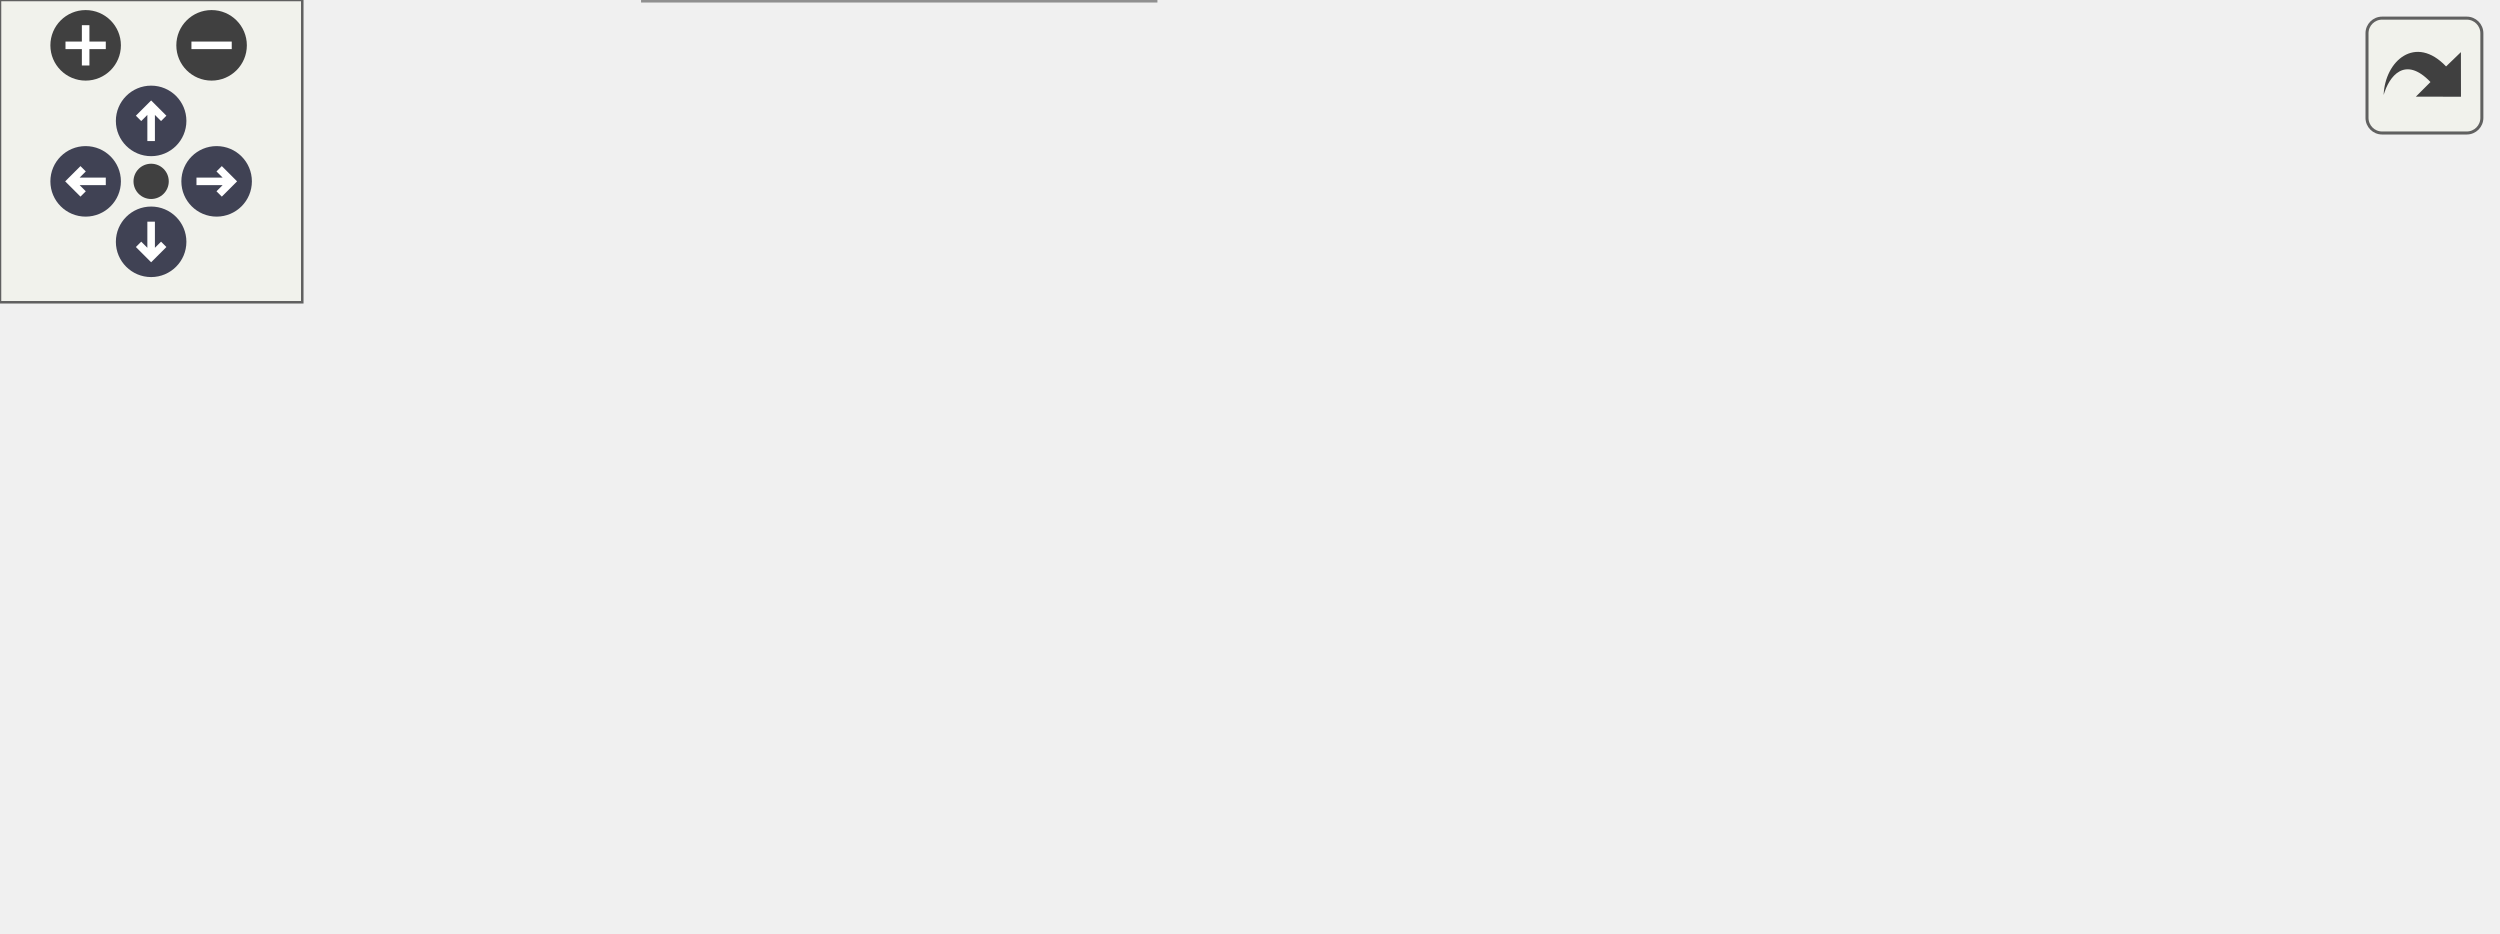
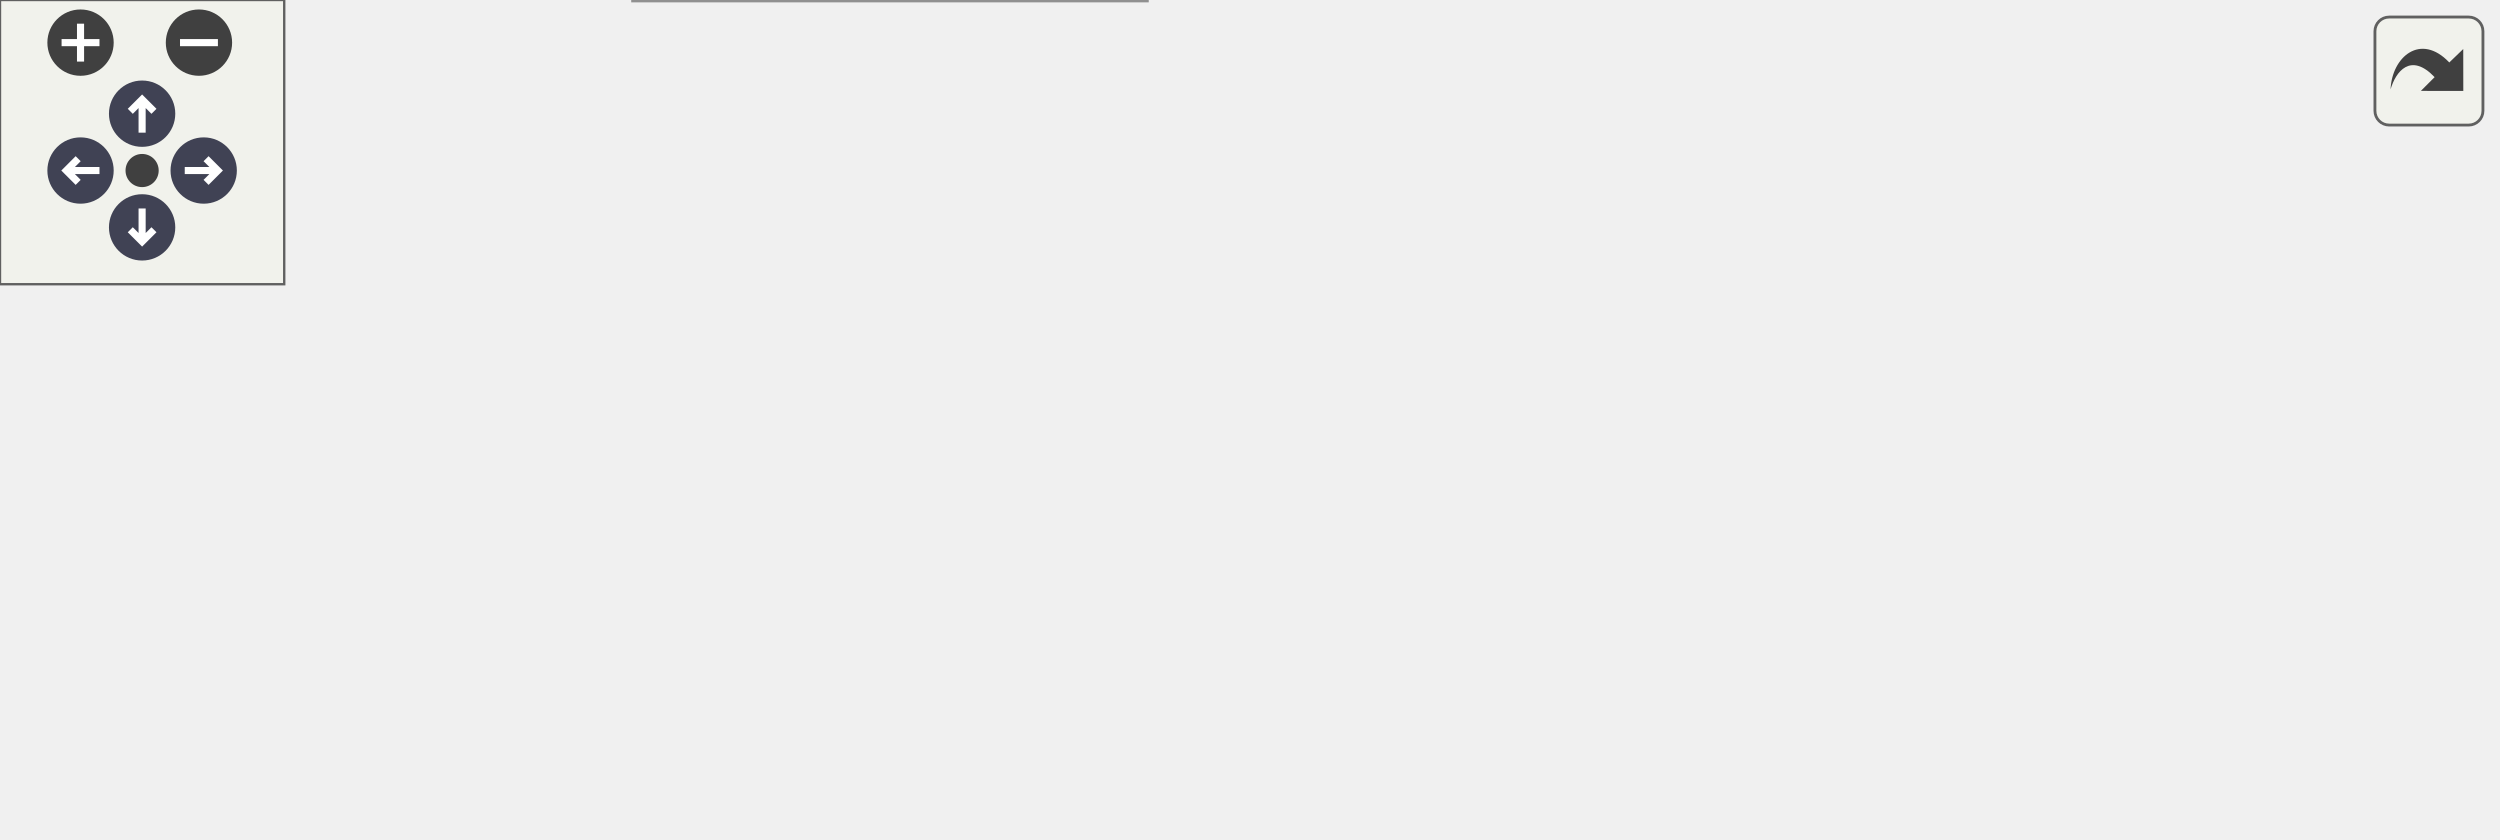
<svg xmlns="http://www.w3.org/2000/svg" xmlns:xlink="http://www.w3.org/1999/xlink" id="main" version="1.1" xml:space="preserve">
  <style type="text/css">
.node, .edge {opacity: 0.7;}
.node.selected, .edge.selected {opacity: 1;}
.edge:hover path { stroke: red; }
.edge:hover polygon { stroke: red; fill: red; }
</style>
  <defs>
    <circle id="rim" cx="0" cy="0" r="7" />
    <circle id="rim2" cx="0" cy="0" r="3.5" />
    <g id="zoomPlus">
      <use xlink:href="#rim" fill="#404040">
        <set attributeName="fill" to="#808080" begin="zoomplus.mouseover" end="zoomplus.mouseout" />
      </use>
      <path d="M-4,0h8M0,-4v8" fill="none" stroke="white" stroke-width="1.5" pointer-events="none" />
    </g>
    <g id="zoomMin">
      <use xlink:href="#rim" fill="#404040">
        <set attributeName="fill" to="#808080" begin="zoomminus.mouseover" end="zoomminus.mouseout" />
      </use>
      <path d="M-4,0h8" fill="none" stroke="white" stroke-width="1.5" pointer-events="none" />
    </g>
    <g id="arrowUp" transform="translate(30 24)">
      <use xlink:href="#rim" />
      <path pointer-events="none" fill="none" stroke="white" stroke-width="1.5" d="M0,-3.0v7 M-2.5,-0.5L0,-3.0L2.5,-0.5" />
    </g>
    <g id="arrowRight" transform="rotate(90) translate(36 -43)">
      <use xlink:href="#rim" />
      <path pointer-events="none" fill="none" stroke="white" stroke-width="1.5" d="M0,-3.0v7 M-2.5,-0.5L0,-3.0L2.5,-0.5" />
    </g>
    <g id="arrowDown" transform="rotate(180) translate(-30 -48)">
      <use xlink:href="#rim" />
      <path pointer-events="none" fill="none" stroke="white" stroke-width="1.5" d="M0,-3.0v7 M-2.5,-0.5L0,-3.0L2.5,-0.5" />
    </g>
    <g id="arrowLeft" transform="rotate(270) translate(-36 17)">
      <use xlink:href="#rim" />
      <path pointer-events="none" fill="none" stroke="white" stroke-width="1.5" d="M0,-3.0v7 M-2.5,-0.5L0,-3.0L2.5,-0.5" />
    </g>
    <g id="resetDef">
      <use xlink:href="#rim2" fill="#404040">
        <set attributeName="fill" to="#808080" begin="reset.mouseover" end="reset.mouseout" />
      </use>
    </g>
  </defs>
  <svg id="graph" class="graph">
    <g id="viewport">
      <g id="Node000001" class="node">
        <g id="a_Node000001">
          <a xlink:title=" ">
-             <polygon fill="#999999" stroke="#666666" points="91.75,-95 0,-95 0,-63 91.75,-63 91.75,-95" />
-             <text text-anchor="start" x="8" y="-83.4" font-family="SourceSans" font-size="8.00">svg::radial_gradient</text>
-             <text text-anchor="middle" x="45.88" y="-71.4" font-family="SourceSans" font-size="8.00">::start_element</text>
+             <polygon fill="#999999" stroke="#666666" points="97.75,-86.5 0,-86.5 0,-59 97.75,-59 97.75,-86.5" />
+             <text text-anchor="start" x="8" y="-74.9" font-family="SourceSans" font-size="8.00">svg::radial_gradient</text>
+             <text text-anchor="middle" x="48.88" y="-65.15" font-family="SourceSans" font-size="8.00">::start_element</text>
          </a>
        </g>
      </g>
      <g id="Node000002" class="node">
        <g id="a_Node000002">
          <a xlink:href="namespacesvg_1_1constants.html#aa7f04c2ea699a1b1e2e790de5ac33f38" target="_top" xlink:title=" ">
-             <polygon fill="white" stroke="#666666" points="495.25,-86 390.75,-86 390.75,-66 495.25,-66 495.25,-86" />
-             <text text-anchor="middle" x="443" y="-74.4" font-family="SourceSans" font-size="8.00">svg::constants::newline</text>
+             <polygon fill="white" stroke="#666666" points="526.75,-79.62 411.75,-79.62 411.75,-61.88 526.75,-61.88 526.75,-79.62" />
+             <text text-anchor="middle" x="469.25" y="-68.03" font-family="SourceSans" font-size="8.00">svg::constants::newline</text>
          </a>
        </g>
      </g>
      <g id="edge1_Node000001_Node000002" class="edge">
        <g id="a_edge1_Node000001_Node000002">
          <a xlink:title=" ">
-             <path fill="none" stroke="#63b8ff" d="M73.87,-95.35C89.1,-103.62 108.82,-112.78 127.75,-117 225.11,-138.73 342.2,-109.11 402.23,-89.98" />
-             <polygon fill="#63b8ff" stroke="#63b8ff" points="403.24,-93.33 411.66,-86.9 401.07,-86.68 403.24,-93.33" />
+             <path fill="none" stroke="#63b8ff" d="M75.43,-86.94C91.6,-95.1 113.26,-104.54 133.75,-108.75 238.85,-130.35 365.22,-101.43 428.31,-83.34" />
+             <polygon fill="#63b8ff" stroke="#63b8ff" points="429.28,-86.71 437.89,-80.53 427.31,-79.99 429.28,-86.71" />
          </a>
        </g>
      </g>
      <g id="Node000003" class="node">
        <g id="a_Node000003">
          <a xlink:href="namespacesvg_1_1constants.html#a3972655f1dfdc090ec2592d1fb37e87c" target="_top" xlink:title=" ">
-             <polygon fill="white" stroke="#666666" points="227,-108 130,-108 130,-88 227,-88 227,-108" />
-             <text text-anchor="middle" x="178.5" y="-96.4" font-family="SourceSans" font-size="8.00">svg::constants::quote</text>
+             <polygon fill="white" stroke="#666666" points="241.25,-99.62 134.5,-99.62 134.5,-81.88 241.25,-81.88 241.25,-99.62" />
+             <text text-anchor="middle" x="187.88" y="-88.03" font-family="SourceSans" font-size="8.00">svg::constants::quote</text>
          </a>
        </g>
      </g>
      <g id="edge2_Node000001_Node000003" class="edge">
        <g id="a_edge2_Node000001_Node000003">
          <a xlink:title=" ">
-             <path fill="none" stroke="#63b8ff" d="M92.19,-85.59C100.6,-86.81 109.49,-88.11 118.23,-89.38" />
-             <polygon fill="#63b8ff" stroke="#63b8ff" points="117.7,-92.84 128.1,-90.81 118.7,-85.91 117.7,-92.84" />
+             <path fill="none" stroke="#63b8ff" d="M98.18,-79.1C106.23,-80.15 114.69,-81.27 123.05,-82.36" />
+             <polygon fill="#63b8ff" stroke="#63b8ff" points="122.48,-85.82 132.85,-83.65 123.39,-78.88 122.48,-85.82" />
          </a>
        </g>
      </g>
      <g id="Node000004" class="node">
        <g id="a_Node000004">
          <a xlink:href="namespacesvg_1_1constants.html#ac460bc8db60d85c3ae1cf8b1a903405e" target="_top" xlink:title="Formatting character constants.">
-             <polygon fill="white" stroke="#666666" points="226.62,-70 130.38,-70 130.38,-50 226.62,-50 226.62,-70" />
-             <text text-anchor="middle" x="178.5" y="-58.4" font-family="SourceSans" font-size="8.00">svg::constants::space</text>
+             <polygon fill="white" stroke="#666666" points="241.62,-63.62 134.12,-63.62 134.12,-45.88 241.62,-45.88 241.62,-63.62" />
+             <text text-anchor="middle" x="187.88" y="-52.02" font-family="SourceSans" font-size="8.00">svg::constants::space</text>
          </a>
        </g>
      </g>
      <g id="edge3_Node000001_Node000004" class="edge">
        <g id="a_edge3_Node000001_Node000004">
          <a xlink:title=" ">
-             <path fill="none" stroke="#63b8ff" d="M92.19,-72.41C100.8,-71.16 109.91,-69.83 118.85,-68.53" />
-             <polygon fill="#63b8ff" stroke="#63b8ff" points="119.15,-72.02 128.54,-67.12 118.14,-65.1 119.15,-72.02" />
+             <path fill="none" stroke="#63b8ff" d="M98.18,-66.4C106.12,-65.36 114.46,-64.26 122.72,-63.18" />
+             <polygon fill="#63b8ff" stroke="#63b8ff" points="122.92,-66.68 132.38,-61.91 122.01,-59.74 122.92,-66.68" />
          </a>
        </g>
      </g>
      <g id="Node000005" class="node">
        <g id="a_Node000005">
          <a xlink:href="group__elements.html#aeff87acc0c098e1c329a0fd01605c56f" target="_top" xlink:title=" ">
-             <polygon fill="white" stroke="#666666" points="229.25,-32 127.75,-32 127.75,0 229.25,0 229.25,-32" />
-             <text text-anchor="start" x="135.75" y="-20.4" font-family="SourceSans" font-size="8.00">svg::gradient_element</text>
-             <text text-anchor="middle" x="178.5" y="-8.4" font-family="SourceSans" font-size="8.00">::start_element</text>
+             <polygon fill="white" stroke="#666666" points="242,-27.5 133.75,-27.5 133.75,0 242,0 242,-27.5" />
+             <text text-anchor="start" x="141.75" y="-15.9" font-family="SourceSans" font-size="8.00">svg::gradient_element</text>
+             <text text-anchor="middle" x="187.88" y="-6.15" font-family="SourceSans" font-size="8.00">::start_element</text>
          </a>
        </g>
      </g>
      <g id="edge4_Node000001_Node000005" class="edge">
        <g id="a_edge4_Node000001_Node000005">
          <a xlink:title=" ">
-             <path fill="none" stroke="#63b8ff" d="M80.85,-62.61C96.88,-54.88 116.2,-45.56 133.35,-37.29" />
-             <polygon fill="#63b8ff" stroke="#63b8ff" points="134.84,-40.46 142.33,-32.96 131.8,-34.16 134.84,-40.46" />
+             <path fill="none" stroke="#63b8ff" d="M82.69,-58.62C100.86,-50.79 123.67,-40.97 143.32,-32.51" />
+             <polygon fill="#63b8ff" stroke="#63b8ff" points="144.66,-35.74 152.46,-28.57 141.89,-29.31 144.66,-35.74" />
          </a>
        </g>
      </g>
      <g id="Node000006" class="node">
        <g id="a_Node000006">
          <a xlink:href="group__elements.html#a948868c6f5dea784ded14c26cc1d2139" target="_top" xlink:title=" ">
-             <polygon fill="white" stroke="#666666" points="354.75,-70 265.25,-70 265.25,-38 354.75,-38 354.75,-70" />
-             <text text-anchor="start" x="273.25" y="-58.4" font-family="SourceSans" font-size="8.00">svg::defs_element::</text>
-             <text text-anchor="middle" x="310" y="-46.4" font-family="SourceSans" font-size="8.00">start_element</text>
+             <polygon fill="white" stroke="#666666" points="375.75,-63.5 278,-63.5 278,-36 375.75,-36 375.75,-63.5" />
+             <text text-anchor="start" x="286" y="-51.9" font-family="SourceSans" font-size="8.00">svg::defs_element::</text>
+             <text text-anchor="middle" x="326.88" y="-42.15" font-family="SourceSans" font-size="8.00">start_element</text>
          </a>
        </g>
      </g>
      <g id="edge5_Node000005_Node000006" class="edge">
        <g id="a_edge5_Node000005_Node000006">
          <a xlink:title=" ">
-             <path fill="none" stroke="#63b8ff" d="M229.57,-30.69C237.59,-33.05 245.94,-35.49 254.07,-37.88" />
-             <polygon fill="#63b8ff" stroke="#63b8ff" points="252.94,-41.2 263.52,-40.65 254.91,-34.48 252.94,-41.2" />
+             <path fill="none" stroke="#63b8ff" d="M242.24,-27.77C250.29,-29.89 258.64,-32.08 266.81,-34.23" />
+             <polygon fill="#63b8ff" stroke="#63b8ff" points="265.77,-37.58 276.33,-36.73 267.55,-30.8 265.77,-37.58" />
          </a>
        </g>
      </g>
      <g id="edge6_Node000006_Node000002" class="edge">
        <g id="a_edge6_Node000006_Node000002">
          <a xlink:title=" ">
-             <path fill="none" stroke="#63b8ff" d="M354.99,-61.39C362.86,-62.71 371.19,-64.11 379.46,-65.5" />
-             <polygon fill="#63b8ff" stroke="#63b8ff" points="378.72,-68.92 389.16,-67.13 379.88,-62.02 378.72,-68.92" />
+             <path fill="none" stroke="#63b8ff" d="M376.18,-56.98C384.04,-58.15 392.29,-59.39 400.51,-60.62" />
+             <polygon fill="#63b8ff" stroke="#63b8ff" points="399.73,-64.04 410.14,-62.06 400.77,-57.12 399.73,-64.04" />
          </a>
        </g>
      </g>
    </g>
  </svg>
  <g id="navigator" transform="translate(0 0)" fill="#404254">
    <rect fill="#f2f5e9" fill-opacity="0.5" stroke="#606060" stroke-width=".5" x="0" y="0" width="60" height="60" />
    <use id="zoomplus" xlink:href="#zoomPlus" x="17" y="9" />
    <use id="zoomminus" xlink:href="#zoomMin" x="42" y="9" />
    <use id="reset" xlink:href="#resetDef" x="30" y="36" />
    <use id="arrowup" xlink:href="#arrowUp" x="0" y="0" />
    <use id="arrowright" xlink:href="#arrowRight" x="0" y="0" />
    <use id="arrowdown" xlink:href="#arrowDown" x="0" y="0" />
    <use id="arrowleft" xlink:href="#arrowLeft" x="0" y="0" />
  </g>
  <svg viewBox="0 0 15 15" width="100%" height="30px" preserveAspectRatio="xMaxYMin meet">
    <g id="arrow_out" transform="scale(0.3 0.3)">
      <a xlink:href="group__elements_ab8dceb943703d1e14b1f7994838ae4d9_cgraph_org.svg" target="_base">
        <rect id="button" ry="5" rx="5" y="6" x="6" height="38" width="38" fill="#f2f5e9" fill-opacity="0.5" stroke="#606060" stroke-width="1.0" />
        <path id="arrow" d="M 11.5,31.437 C 11.94,20.098 22.043,11.323 32.159,21.979 L 37.069,17.246 C 37.069,17.246 37.088,32 37.088,32 L 22.16,31.978 C 22.16,31.978 26.998,27.14 26.998,27.14 C 18.529,18.264 13.292,25.23 11.5,31.437 z" style="fill:#404040;" />
      </a>
    </g>
  </svg>
  <style type="text/css">

[data-mouse-over-selected='false'] { opacity: 0.7; }
[data-mouse-over-selected='true']  { opacity: 1.0; }

</style>
</svg>
